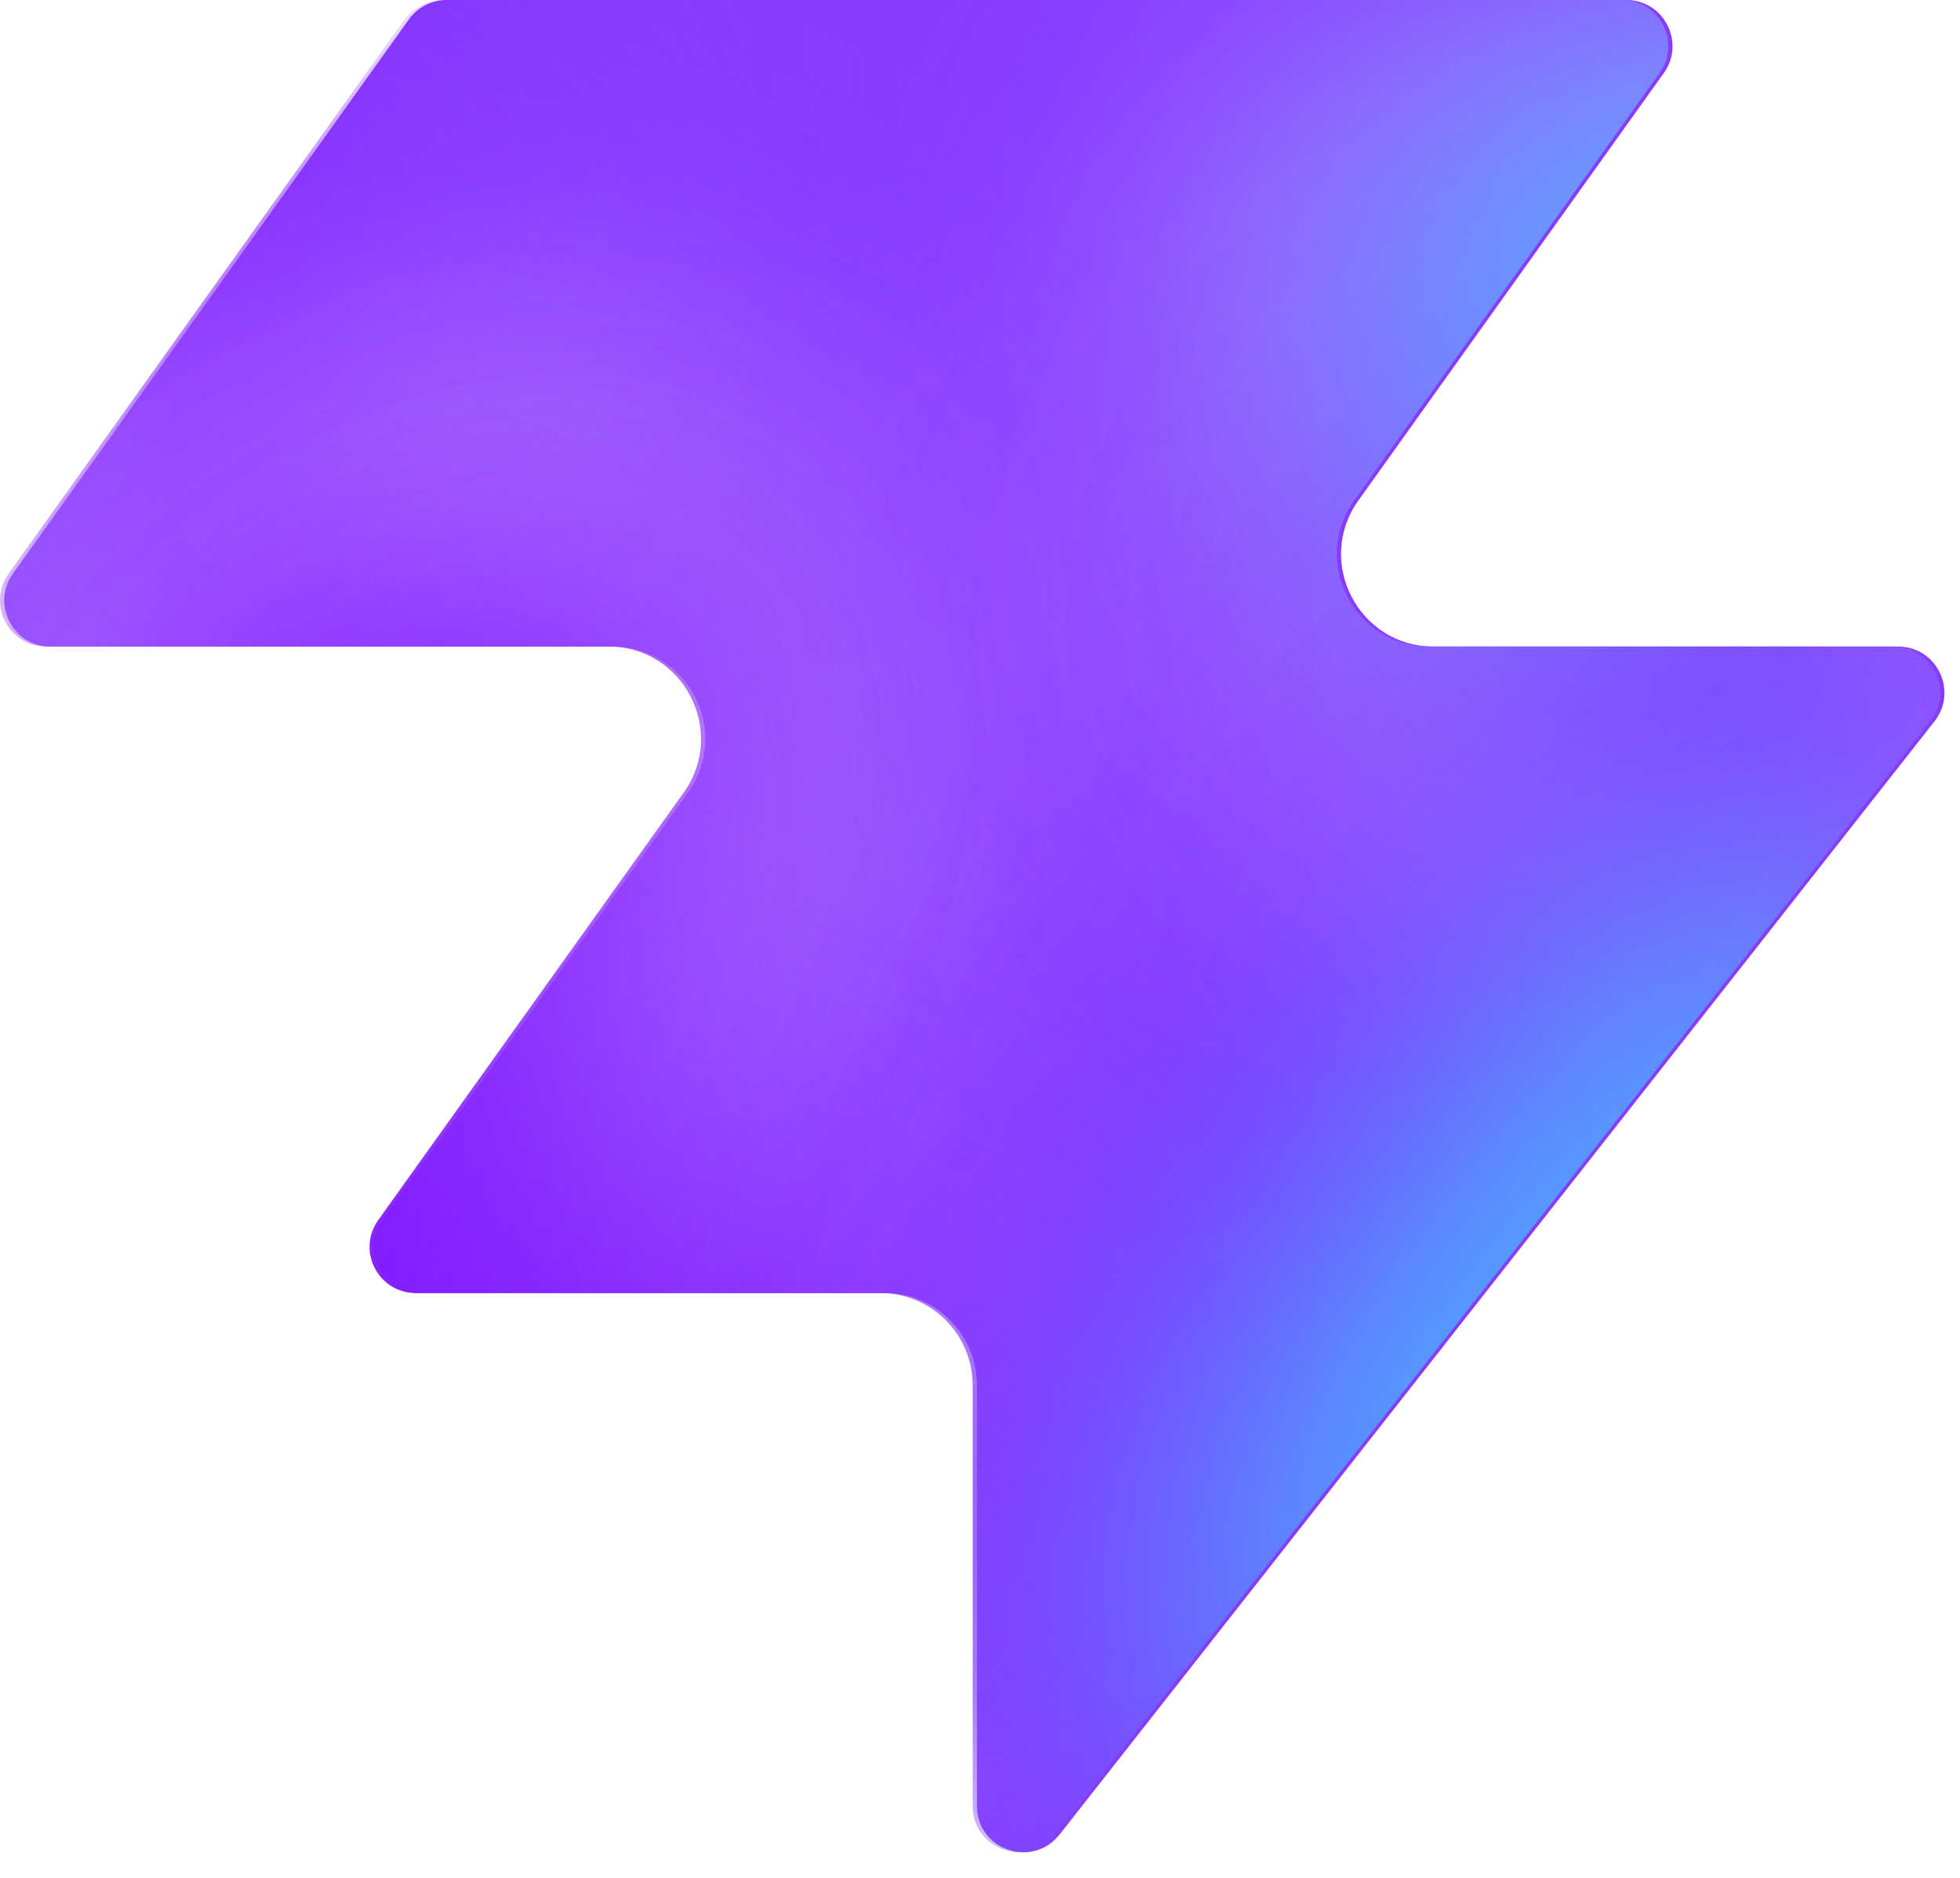
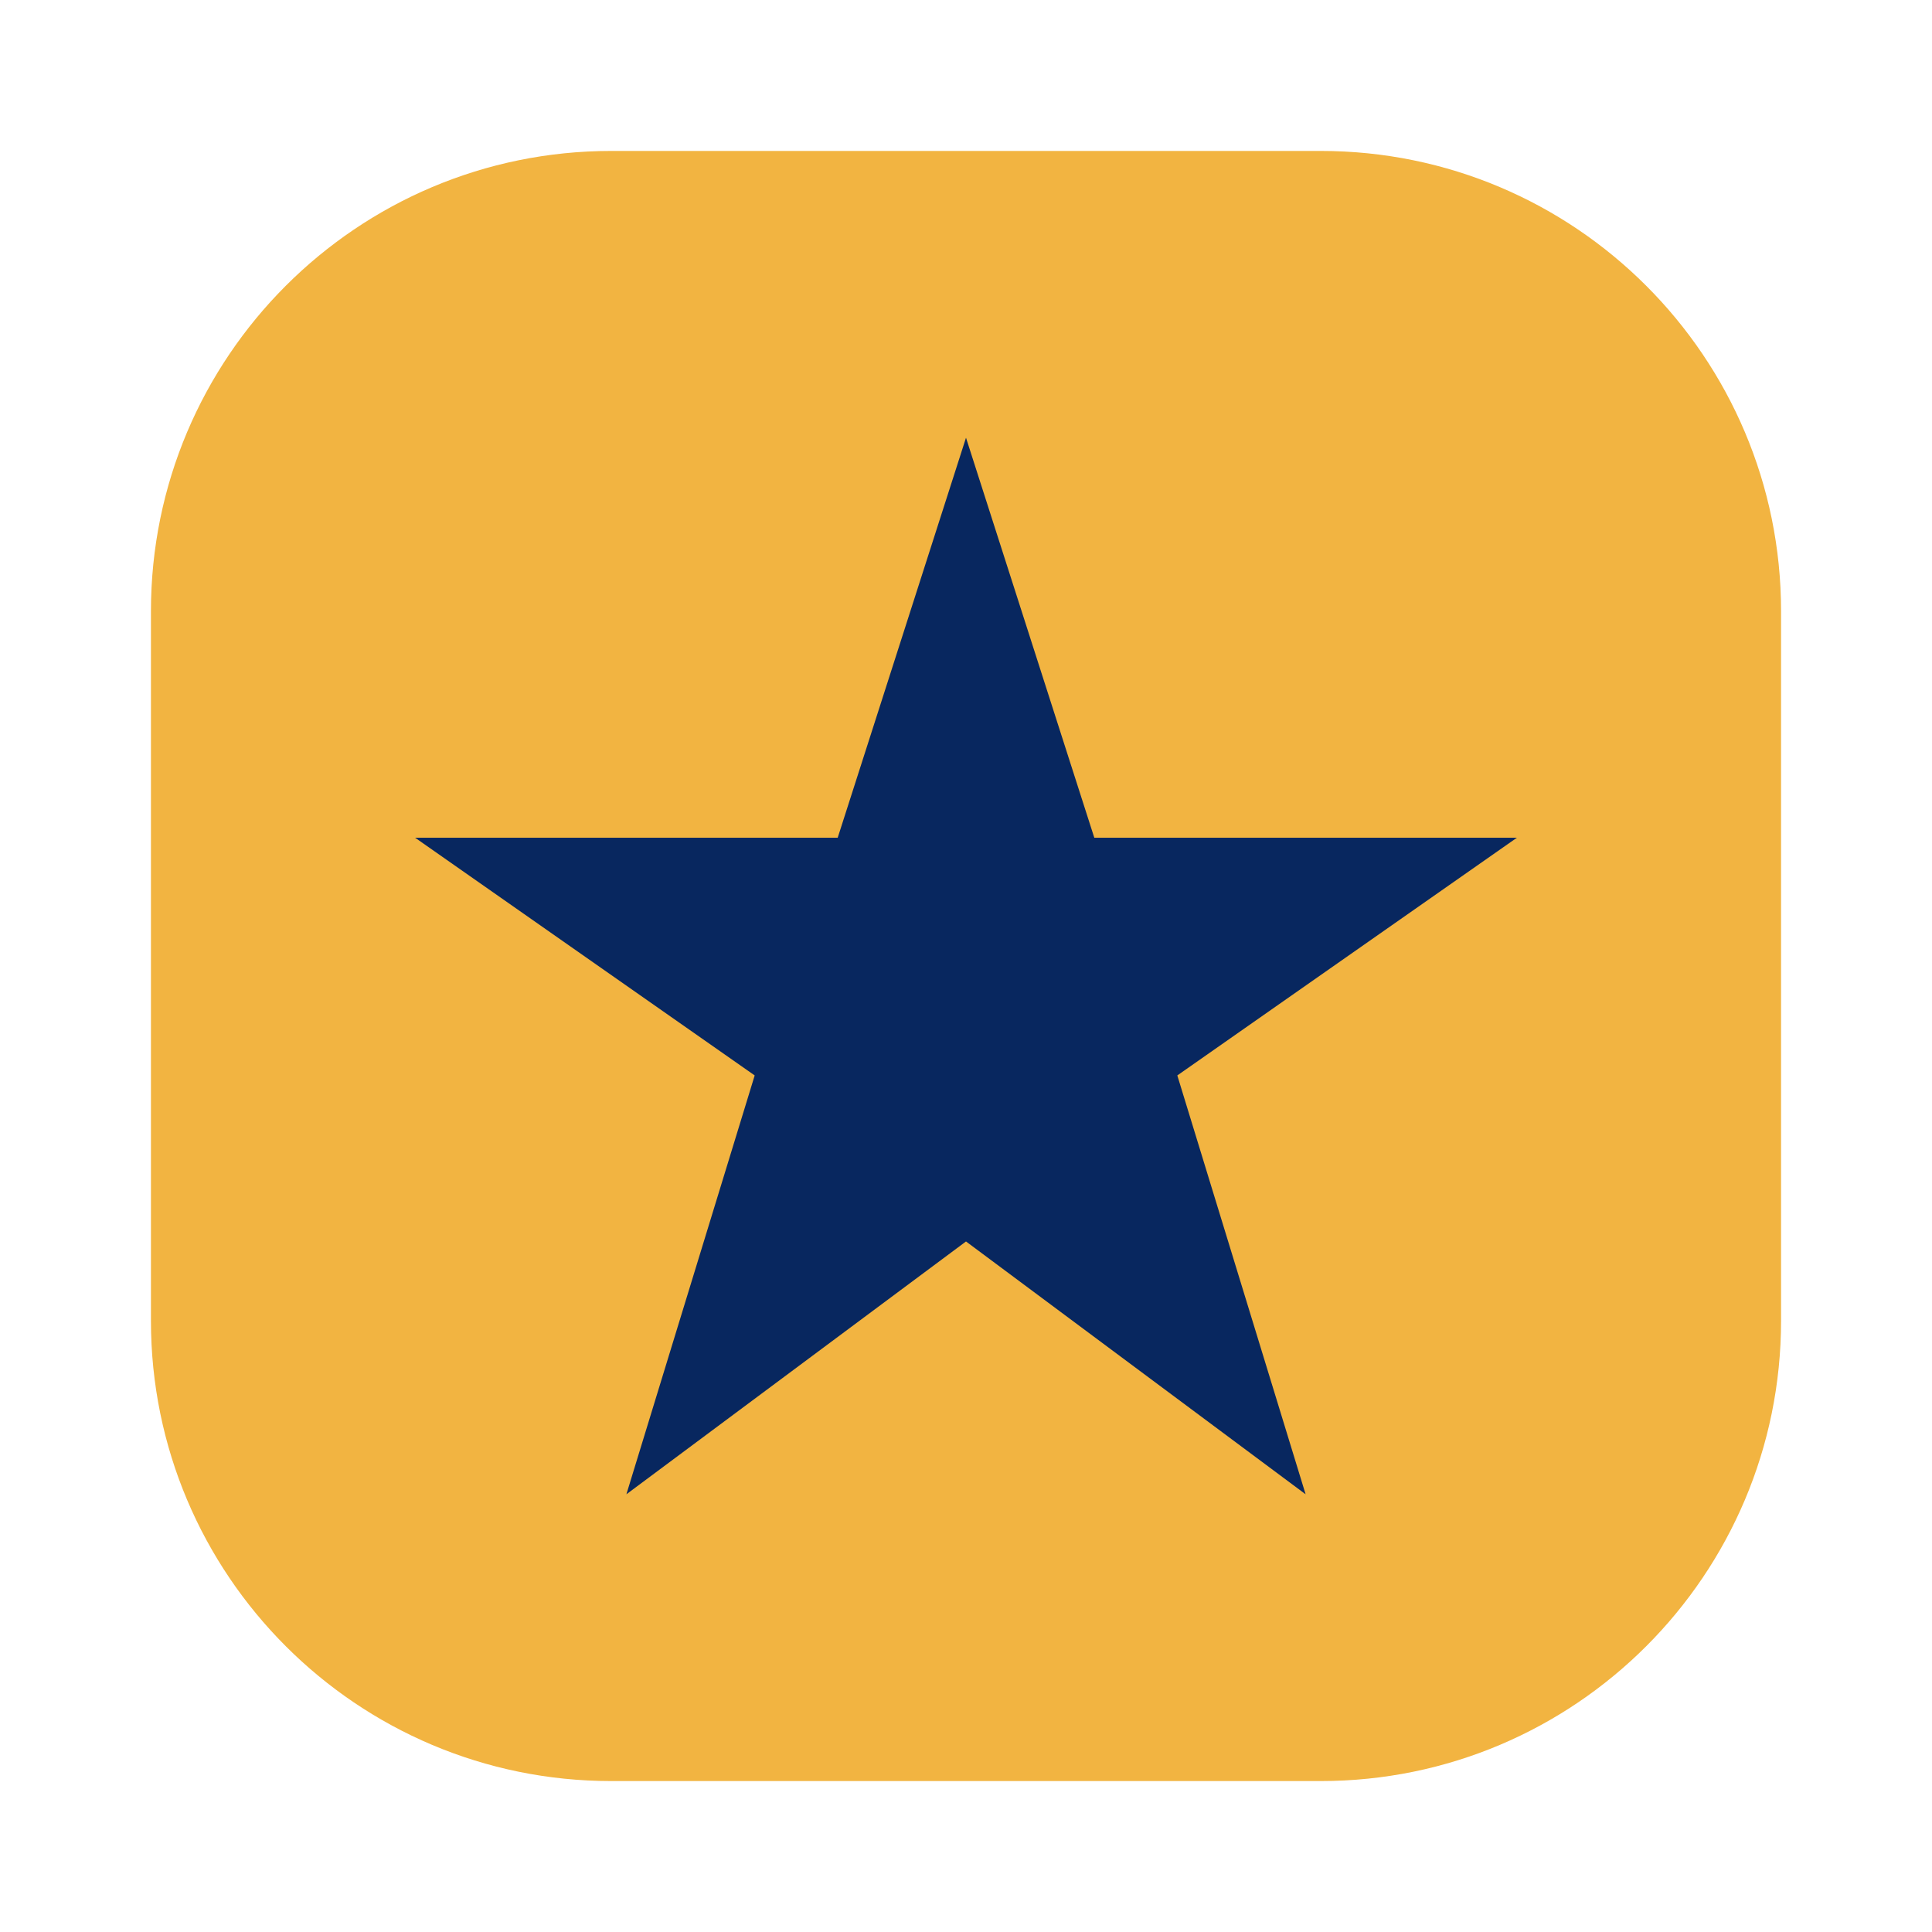
- <svg xmlns="http://www.w3.org/2000/svg" width="48" height="46" fill="none" viewBox="0 0 48 46">
-   <path fill="#863bff" d="M25.946 44.938c-.664.845-2.021.375-2.021-.698V33.937a2.26 2.26 0 0 0-2.262-2.262H10.287c-.92 0-1.456-1.04-.92-1.788l7.48-10.471c1.07-1.497 0-3.578-1.842-3.578H1.237c-.92 0-1.456-1.04-.92-1.788L10.013.474c.214-.297.556-.474.92-.474h28.894c.92 0 1.456 1.04.92 1.788l-7.48 10.471c-1.07 1.498 0 3.579 1.842 3.579h11.377c.943 0 1.473 1.088.89 1.83L25.947 44.94z" style="fill:#863bff;fill:color(display-p3 .525 .23 1);fill-opacity:1" />
-   <mask id="a" width="48" height="46" x="0" y="0" maskUnits="userSpaceOnUse" style="mask-type:alpha">
-     <path fill="#000" d="M25.842 44.938c-.664.844-2.021.375-2.021-.698V33.937a2.26 2.26 0 0 0-2.262-2.262H10.183c-.92 0-1.456-1.04-.92-1.788l7.48-10.471c1.07-1.498 0-3.579-1.842-3.579H1.133c-.92 0-1.456-1.04-.92-1.787L9.91.473c.214-.297.556-.474.92-.474h28.894c.92 0 1.456 1.04.92 1.788l-7.48 10.471c-1.07 1.498 0 3.578 1.842 3.578h11.377c.943 0 1.473 1.088.89 1.832L25.843 44.94z" style="fill:#000;fill-opacity:1" />
-   </mask>
-   <g mask="url(#a)">
-     <g filter="url(#b)">
-       <ellipse cx="5.508" cy="14.704" fill="#ede6ff" rx="5.508" ry="14.704" style="fill:#ede6ff;fill:color(display-p3 .927 .903 1);fill-opacity:1" transform="matrix(.00324 1 1 -.00324 -4.47 31.516)" />
-     </g>
-     <g filter="url(#c)">
-       <ellipse cx="10.399" cy="29.851" fill="#ede6ff" rx="10.399" ry="29.851" style="fill:#ede6ff;fill:color(display-p3 .927 .903 1);fill-opacity:1" transform="matrix(.00324 1 1 -.00324 -39.328 7.883)" />
-     </g>
-     <g filter="url(#d)">
-       <ellipse cx="5.508" cy="30.487" fill="#7e14ff" rx="5.508" ry="30.487" style="fill:#7e14ff;fill:color(display-p3 .492 .077 1);fill-opacity:1" transform="rotate(89.814 -25.913 -14.639)scale(1 -1)" />
-     </g>
-     <g filter="url(#e)">
-       <ellipse cx="5.508" cy="30.599" fill="#7e14ff" rx="5.508" ry="30.599" style="fill:#7e14ff;fill:color(display-p3 .492 .077 1);fill-opacity:1" transform="rotate(89.814 -32.644 -3.334)scale(1 -1)" />
-     </g>
-     <g filter="url(#f)">
-       <ellipse cx="5.508" cy="30.599" fill="#7e14ff" rx="5.508" ry="30.599" style="fill:#7e14ff;fill:color(display-p3 .492 .077 1);fill-opacity:1" transform="matrix(.00324 1 1 -.00324 -34.34 30.47)" />
-     </g>
-     <g filter="url(#g)">
-       <ellipse cx="14.072" cy="22.078" fill="#ede6ff" rx="14.072" ry="22.078" style="fill:#ede6ff;fill:color(display-p3 .927 .903 1);fill-opacity:1" transform="rotate(93.35 24.506 48.493)scale(-1 1)" />
-     </g>
-     <g filter="url(#h)">
-       <ellipse cx="3.47" cy="21.501" fill="#7e14ff" rx="3.47" ry="21.501" style="fill:#7e14ff;fill:color(display-p3 .492 .077 1);fill-opacity:1" transform="rotate(89.009 28.708 47.59)scale(-1 1)" />
-     </g>
-     <g filter="url(#i)">
-       <ellipse cx="3.47" cy="21.501" fill="#7e14ff" rx="3.47" ry="21.501" style="fill:#7e14ff;fill:color(display-p3 .492 .077 1);fill-opacity:1" transform="rotate(89.009 28.708 47.59)scale(-1 1)" />
-     </g>
-     <g filter="url(#j)">
-       <ellipse cx=".387" cy="8.972" fill="#7e14ff" rx="4.407" ry="29.108" style="fill:#7e14ff;fill:color(display-p3 .492 .077 1);fill-opacity:1" transform="rotate(39.51 .387 8.972)" />
-     </g>
-     <g filter="url(#k)">
-       <ellipse cx="47.523" cy="-6.092" fill="#7e14ff" rx="4.407" ry="29.108" style="fill:#7e14ff;fill:color(display-p3 .492 .077 1);fill-opacity:1" transform="rotate(37.892 47.523 -6.092)" />
-     </g>
-     <g filter="url(#l)">
-       <ellipse cx="41.412" cy="6.333" fill="#47bfff" rx="5.971" ry="9.665" style="fill:#47bfff;fill:color(display-p3 .28 .748 1);fill-opacity:1" transform="rotate(37.892 41.412 6.333)" />
-     </g>
-     <g filter="url(#m)">
-       <ellipse cx="-1.879" cy="38.332" fill="#7e14ff" rx="4.407" ry="29.108" style="fill:#7e14ff;fill:color(display-p3 .492 .077 1);fill-opacity:1" transform="rotate(37.892 -1.88 38.332)" />
-     </g>
-     <g filter="url(#n)">
-       <ellipse cx="-1.879" cy="38.332" fill="#7e14ff" rx="4.407" ry="29.108" style="fill:#7e14ff;fill:color(display-p3 .492 .077 1);fill-opacity:1" transform="rotate(37.892 -1.88 38.332)" />
-     </g>
-     <g filter="url(#o)">
-       <ellipse cx="35.651" cy="29.907" fill="#7e14ff" rx="4.407" ry="29.108" style="fill:#7e14ff;fill:color(display-p3 .492 .077 1);fill-opacity:1" transform="rotate(37.892 35.651 29.907)" />
-     </g>
-     <g filter="url(#p)">
-       <ellipse cx="38.418" cy="32.4" fill="#47bfff" rx="5.971" ry="15.297" style="fill:#47bfff;fill:color(display-p3 .28 .748 1);fill-opacity:1" transform="rotate(37.892 38.418 32.4)" />
-     </g>
-   </g>
-   <defs>
-     <filter id="b" width="60.045" height="41.654" x="-19.77" y="16.149" color-interpolation-filters="sRGB" filterUnits="userSpaceOnUse">
-       <feFlood flood-opacity="0" result="BackgroundImageFix" />
-       <feBlend in="SourceGraphic" in2="BackgroundImageFix" result="shape" />
-       <feGaussianBlur result="effect1_foregroundBlur_2002_17158" stdDeviation="7.659" />
-     </filter>
-     <filter id="c" width="90.34" height="51.437" x="-54.613" y="-7.533" color-interpolation-filters="sRGB" filterUnits="userSpaceOnUse">
-       <feFlood flood-opacity="0" result="BackgroundImageFix" />
-       <feBlend in="SourceGraphic" in2="BackgroundImageFix" result="shape" />
-       <feGaussianBlur result="effect1_foregroundBlur_2002_17158" stdDeviation="7.659" />
-     </filter>
-     <filter id="d" width="79.355" height="29.4" x="-49.64" y="2.03" color-interpolation-filters="sRGB" filterUnits="userSpaceOnUse">
-       <feFlood flood-opacity="0" result="BackgroundImageFix" />
-       <feBlend in="SourceGraphic" in2="BackgroundImageFix" result="shape" />
-       <feGaussianBlur result="effect1_foregroundBlur_2002_17158" stdDeviation="4.596" />
-     </filter>
-     <filter id="e" width="79.579" height="29.4" x="-45.045" y="20.029" color-interpolation-filters="sRGB" filterUnits="userSpaceOnUse">
-       <feFlood flood-opacity="0" result="BackgroundImageFix" />
-       <feBlend in="SourceGraphic" in2="BackgroundImageFix" result="shape" />
-       <feGaussianBlur result="effect1_foregroundBlur_2002_17158" stdDeviation="4.596" />
-     </filter>
-     <filter id="f" width="79.579" height="29.4" x="-43.513" y="21.178" color-interpolation-filters="sRGB" filterUnits="userSpaceOnUse">
-       <feFlood flood-opacity="0" result="BackgroundImageFix" />
-       <feBlend in="SourceGraphic" in2="BackgroundImageFix" result="shape" />
-       <feGaussianBlur result="effect1_foregroundBlur_2002_17158" stdDeviation="4.596" />
-     </filter>
-     <filter id="g" width="74.749" height="58.852" x="15.756" y="-17.901" color-interpolation-filters="sRGB" filterUnits="userSpaceOnUse">
-       <feFlood flood-opacity="0" result="BackgroundImageFix" />
-       <feBlend in="SourceGraphic" in2="BackgroundImageFix" result="shape" />
-       <feGaussianBlur result="effect1_foregroundBlur_2002_17158" stdDeviation="7.659" />
-     </filter>
-     <filter id="h" width="61.377" height="25.362" x="23.548" y="2.284" color-interpolation-filters="sRGB" filterUnits="userSpaceOnUse">
-       <feFlood flood-opacity="0" result="BackgroundImageFix" />
-       <feBlend in="SourceGraphic" in2="BackgroundImageFix" result="shape" />
-       <feGaussianBlur result="effect1_foregroundBlur_2002_17158" stdDeviation="4.596" />
-     </filter>
-     <filter id="i" width="61.377" height="25.362" x="23.548" y="2.284" color-interpolation-filters="sRGB" filterUnits="userSpaceOnUse">
-       <feFlood flood-opacity="0" result="BackgroundImageFix" />
-       <feBlend in="SourceGraphic" in2="BackgroundImageFix" result="shape" />
-       <feGaussianBlur result="effect1_foregroundBlur_2002_17158" stdDeviation="4.596" />
-     </filter>
-     <filter id="j" width="56.045" height="63.649" x="-27.636" y="-22.853" color-interpolation-filters="sRGB" filterUnits="userSpaceOnUse">
-       <feFlood flood-opacity="0" result="BackgroundImageFix" />
-       <feBlend in="SourceGraphic" in2="BackgroundImageFix" result="shape" />
-       <feGaussianBlur result="effect1_foregroundBlur_2002_17158" stdDeviation="4.596" />
-     </filter>
-     <filter id="k" width="54.814" height="64.646" x="20.116" y="-38.415" color-interpolation-filters="sRGB" filterUnits="userSpaceOnUse">
-       <feFlood flood-opacity="0" result="BackgroundImageFix" />
-       <feBlend in="SourceGraphic" in2="BackgroundImageFix" result="shape" />
-       <feGaussianBlur result="effect1_foregroundBlur_2002_17158" stdDeviation="4.596" />
-     </filter>
-     <filter id="l" width="33.541" height="35.313" x="24.641" y="-11.323" color-interpolation-filters="sRGB" filterUnits="userSpaceOnUse">
-       <feFlood flood-opacity="0" result="BackgroundImageFix" />
-       <feBlend in="SourceGraphic" in2="BackgroundImageFix" result="shape" />
-       <feGaussianBlur result="effect1_foregroundBlur_2002_17158" stdDeviation="4.596" />
-     </filter>
-     <filter id="m" width="54.814" height="64.646" x="-29.286" y="6.009" color-interpolation-filters="sRGB" filterUnits="userSpaceOnUse">
-       <feFlood flood-opacity="0" result="BackgroundImageFix" />
-       <feBlend in="SourceGraphic" in2="BackgroundImageFix" result="shape" />
-       <feGaussianBlur result="effect1_foregroundBlur_2002_17158" stdDeviation="4.596" />
-     </filter>
-     <filter id="n" width="54.814" height="64.646" x="-29.286" y="6.009" color-interpolation-filters="sRGB" filterUnits="userSpaceOnUse">
-       <feFlood flood-opacity="0" result="BackgroundImageFix" />
-       <feBlend in="SourceGraphic" in2="BackgroundImageFix" result="shape" />
-       <feGaussianBlur result="effect1_foregroundBlur_2002_17158" stdDeviation="4.596" />
-     </filter>
-     <filter id="o" width="54.814" height="64.646" x="8.244" y="-2.416" color-interpolation-filters="sRGB" filterUnits="userSpaceOnUse">
-       <feFlood flood-opacity="0" result="BackgroundImageFix" />
-       <feBlend in="SourceGraphic" in2="BackgroundImageFix" result="shape" />
-       <feGaussianBlur result="effect1_foregroundBlur_2002_17158" stdDeviation="4.596" />
-     </filter>
-     <filter id="p" width="39.409" height="43.623" x="18.713" y="10.588" color-interpolation-filters="sRGB" filterUnits="userSpaceOnUse">
-       <feFlood flood-opacity="0" result="BackgroundImageFix" />
-       <feBlend in="SourceGraphic" in2="BackgroundImageFix" result="shape" />
-       <feGaussianBlur result="effect1_foregroundBlur_2002_17158" stdDeviation="4.596" />
-     </filter>
-   </defs>
+ <svg xmlns="http://www.w3.org/2000/svg" viewBox="0 0 512 512">
+   <rect x="40" y="40" width="432" height="432" rx="122" fill="#f2b441" />
+   <path fill="#08275f" d="M256 116 290 222 402 222 312 285 346 396 256 329 166 396 200 285 110 222 222 222Z" />
</svg>
